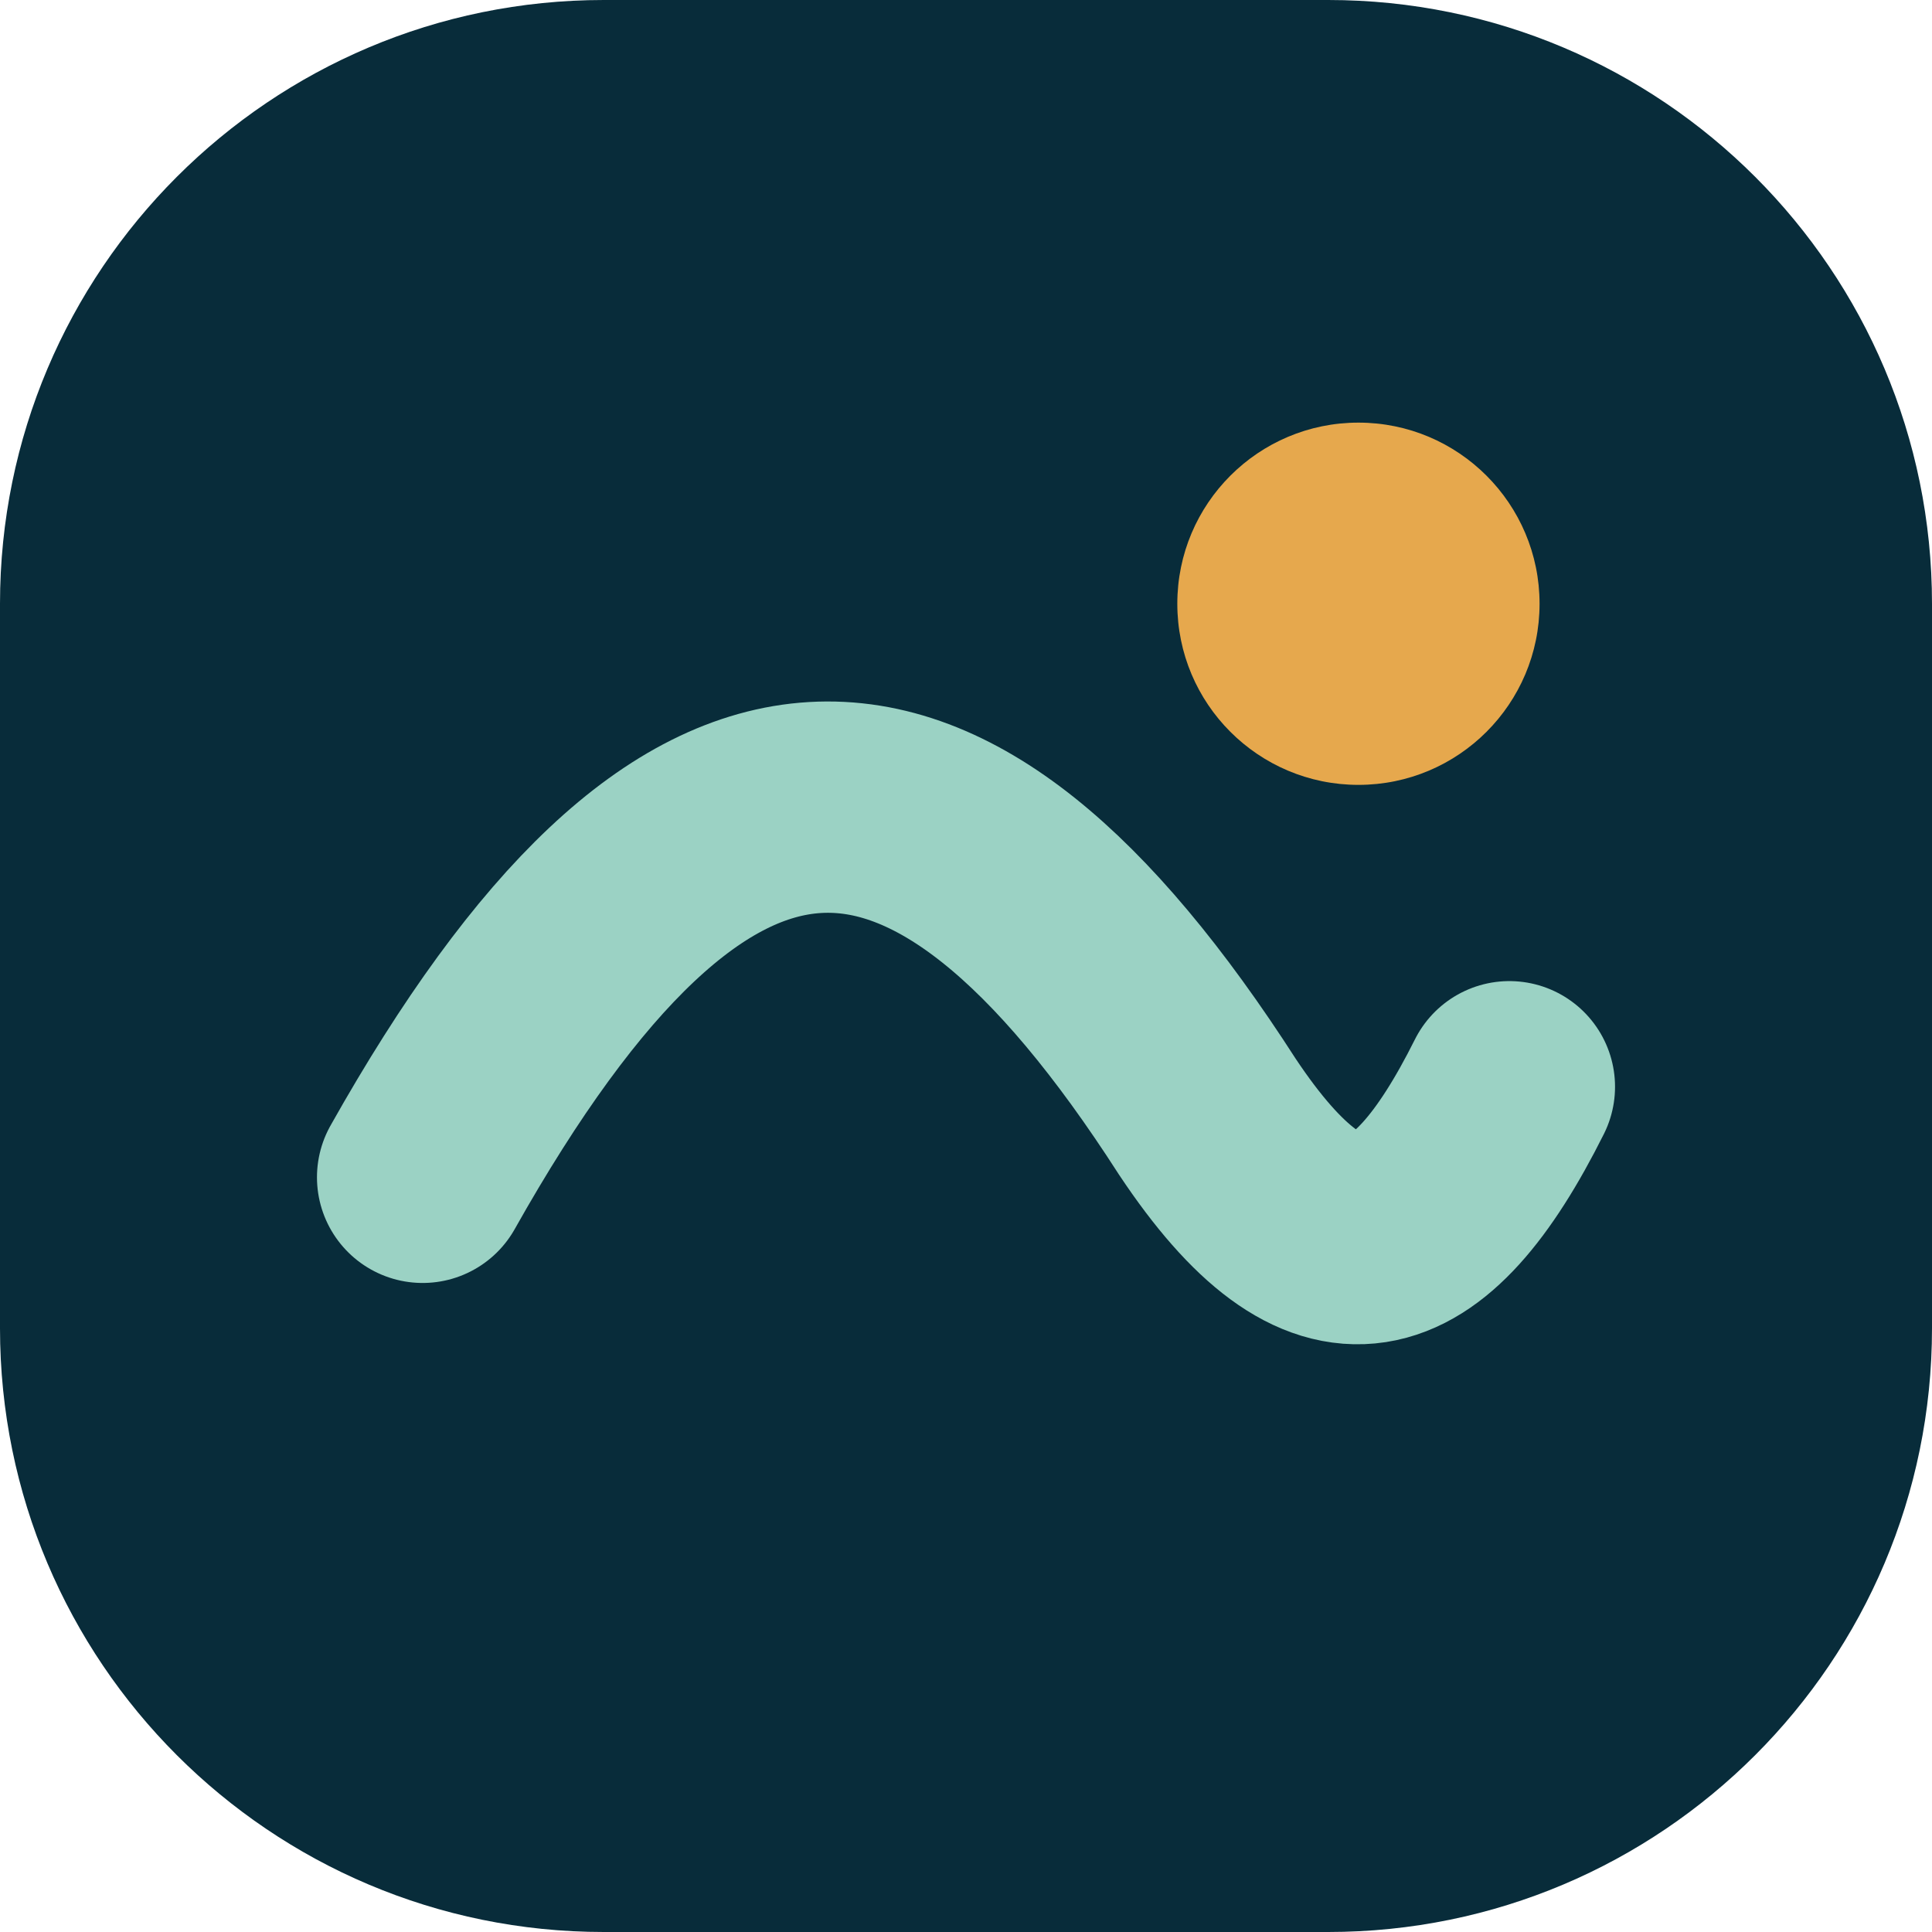
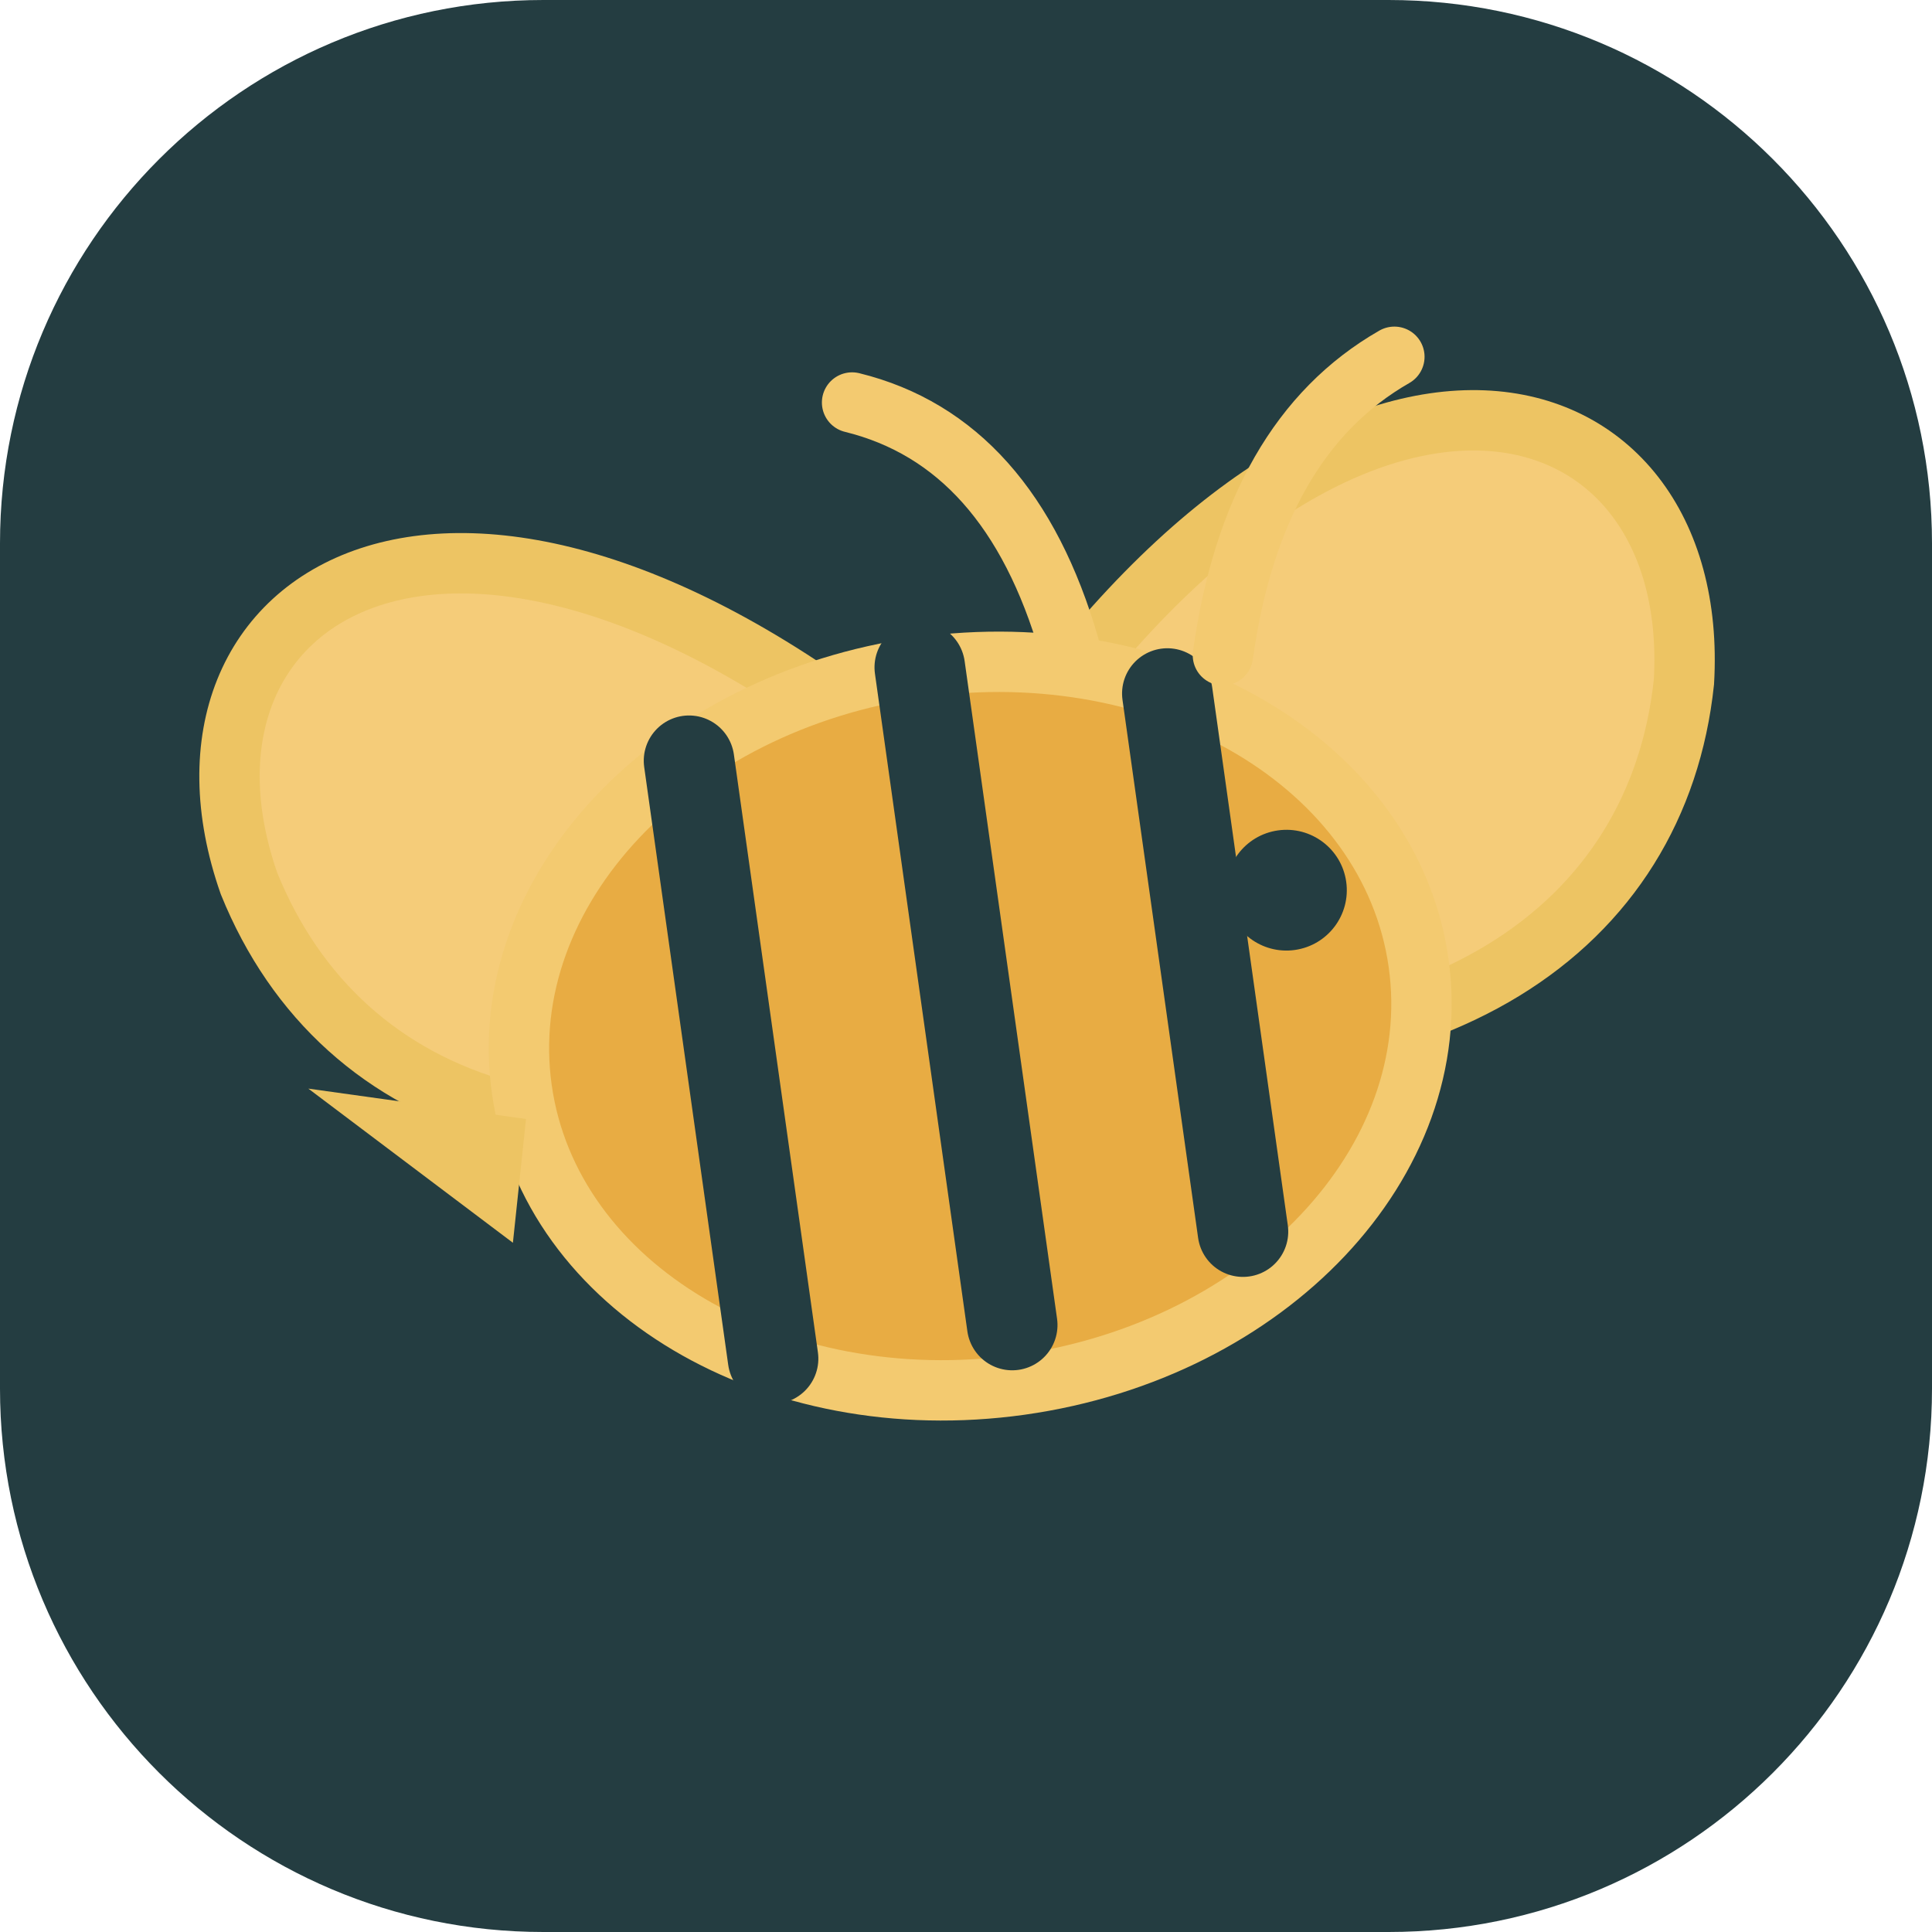
- <svg xmlns="http://www.w3.org/2000/svg" viewBox="0 0 64 64">
-   <rect width="64" height="64" rx="20" fill="#082c3a" />
-   <path d="M14 39c9-16 17-16 26-2 4 6 7 5 10-1" fill="none" stroke="#9bd2c4" stroke-linecap="round" stroke-width="7" />
-   <circle cx="45" cy="20" r="6" fill="#e6a84d" />
+ <svg xmlns="http://www.w3.org/2000/svg" viewBox="0 0 64 64" role="img" aria-labelledby="title desc">
+   <rect width="64" height="64" rx="18" fill="#243d41" />
+   <g transform="translate(32 33) rotate(-8)">
+     <path d="M-1-8C-14-22-25-17-23-7c2 8 10 12 22 9" fill="#f5cc79" stroke="#edc463" stroke-width="2" />
+     <path d="M3-8C16-22 27-17 25-7c-2 8-10 12-22 9" fill="#f5cc79" stroke="#edc463" stroke-width="2" />
+     <ellipse cx="0" cy="1" rx="15" ry="12" fill="#e8ac43" stroke="#f3ca70" stroke-width="2" />
+     <path d="M-8-9v20M0-11v22M8-9v18" stroke="#243d41" stroke-width="3" stroke-linecap="round" />
+     <circle cx="11" cy="-2" r="2" fill="#243d41" />
+     <path d="M-15 2-22 0l6 6" fill="#edc463" />
+     <path d="M10-10q2-7 7-9M5-11q-1-7-6-9" fill="none" stroke="#f3ca70" stroke-width="2" stroke-linecap="round" />
+   </g>
</svg>
